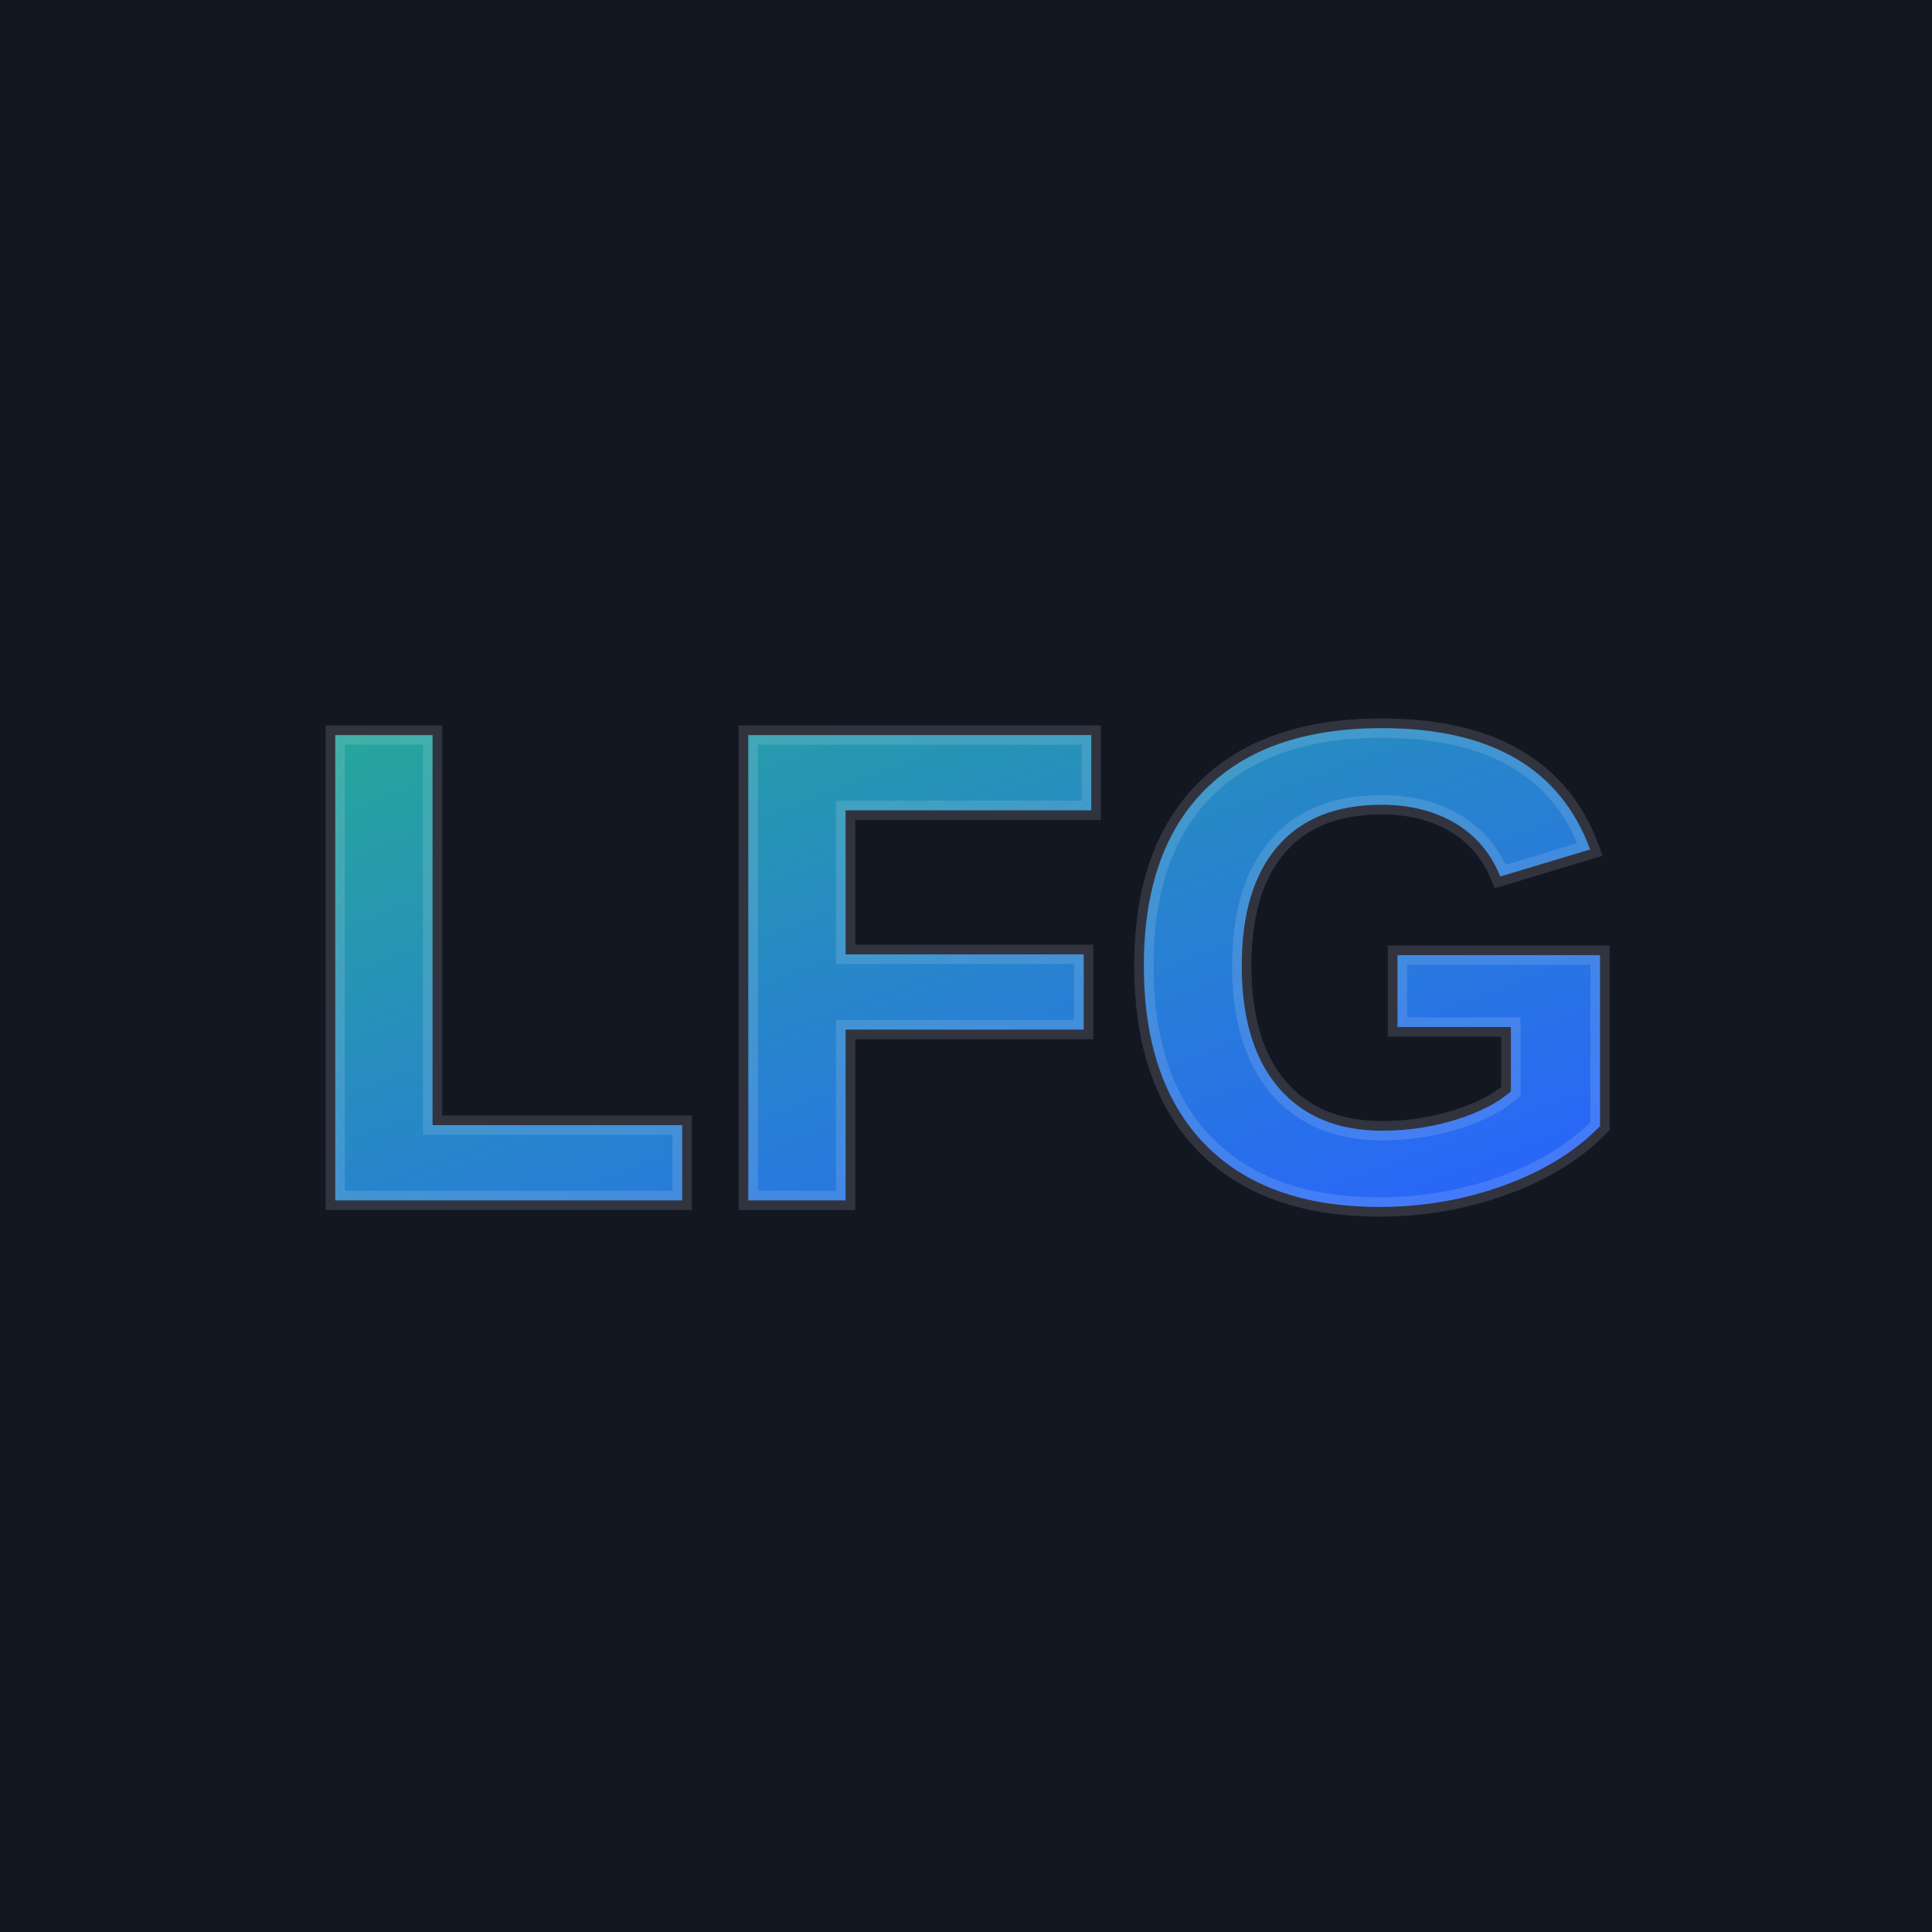
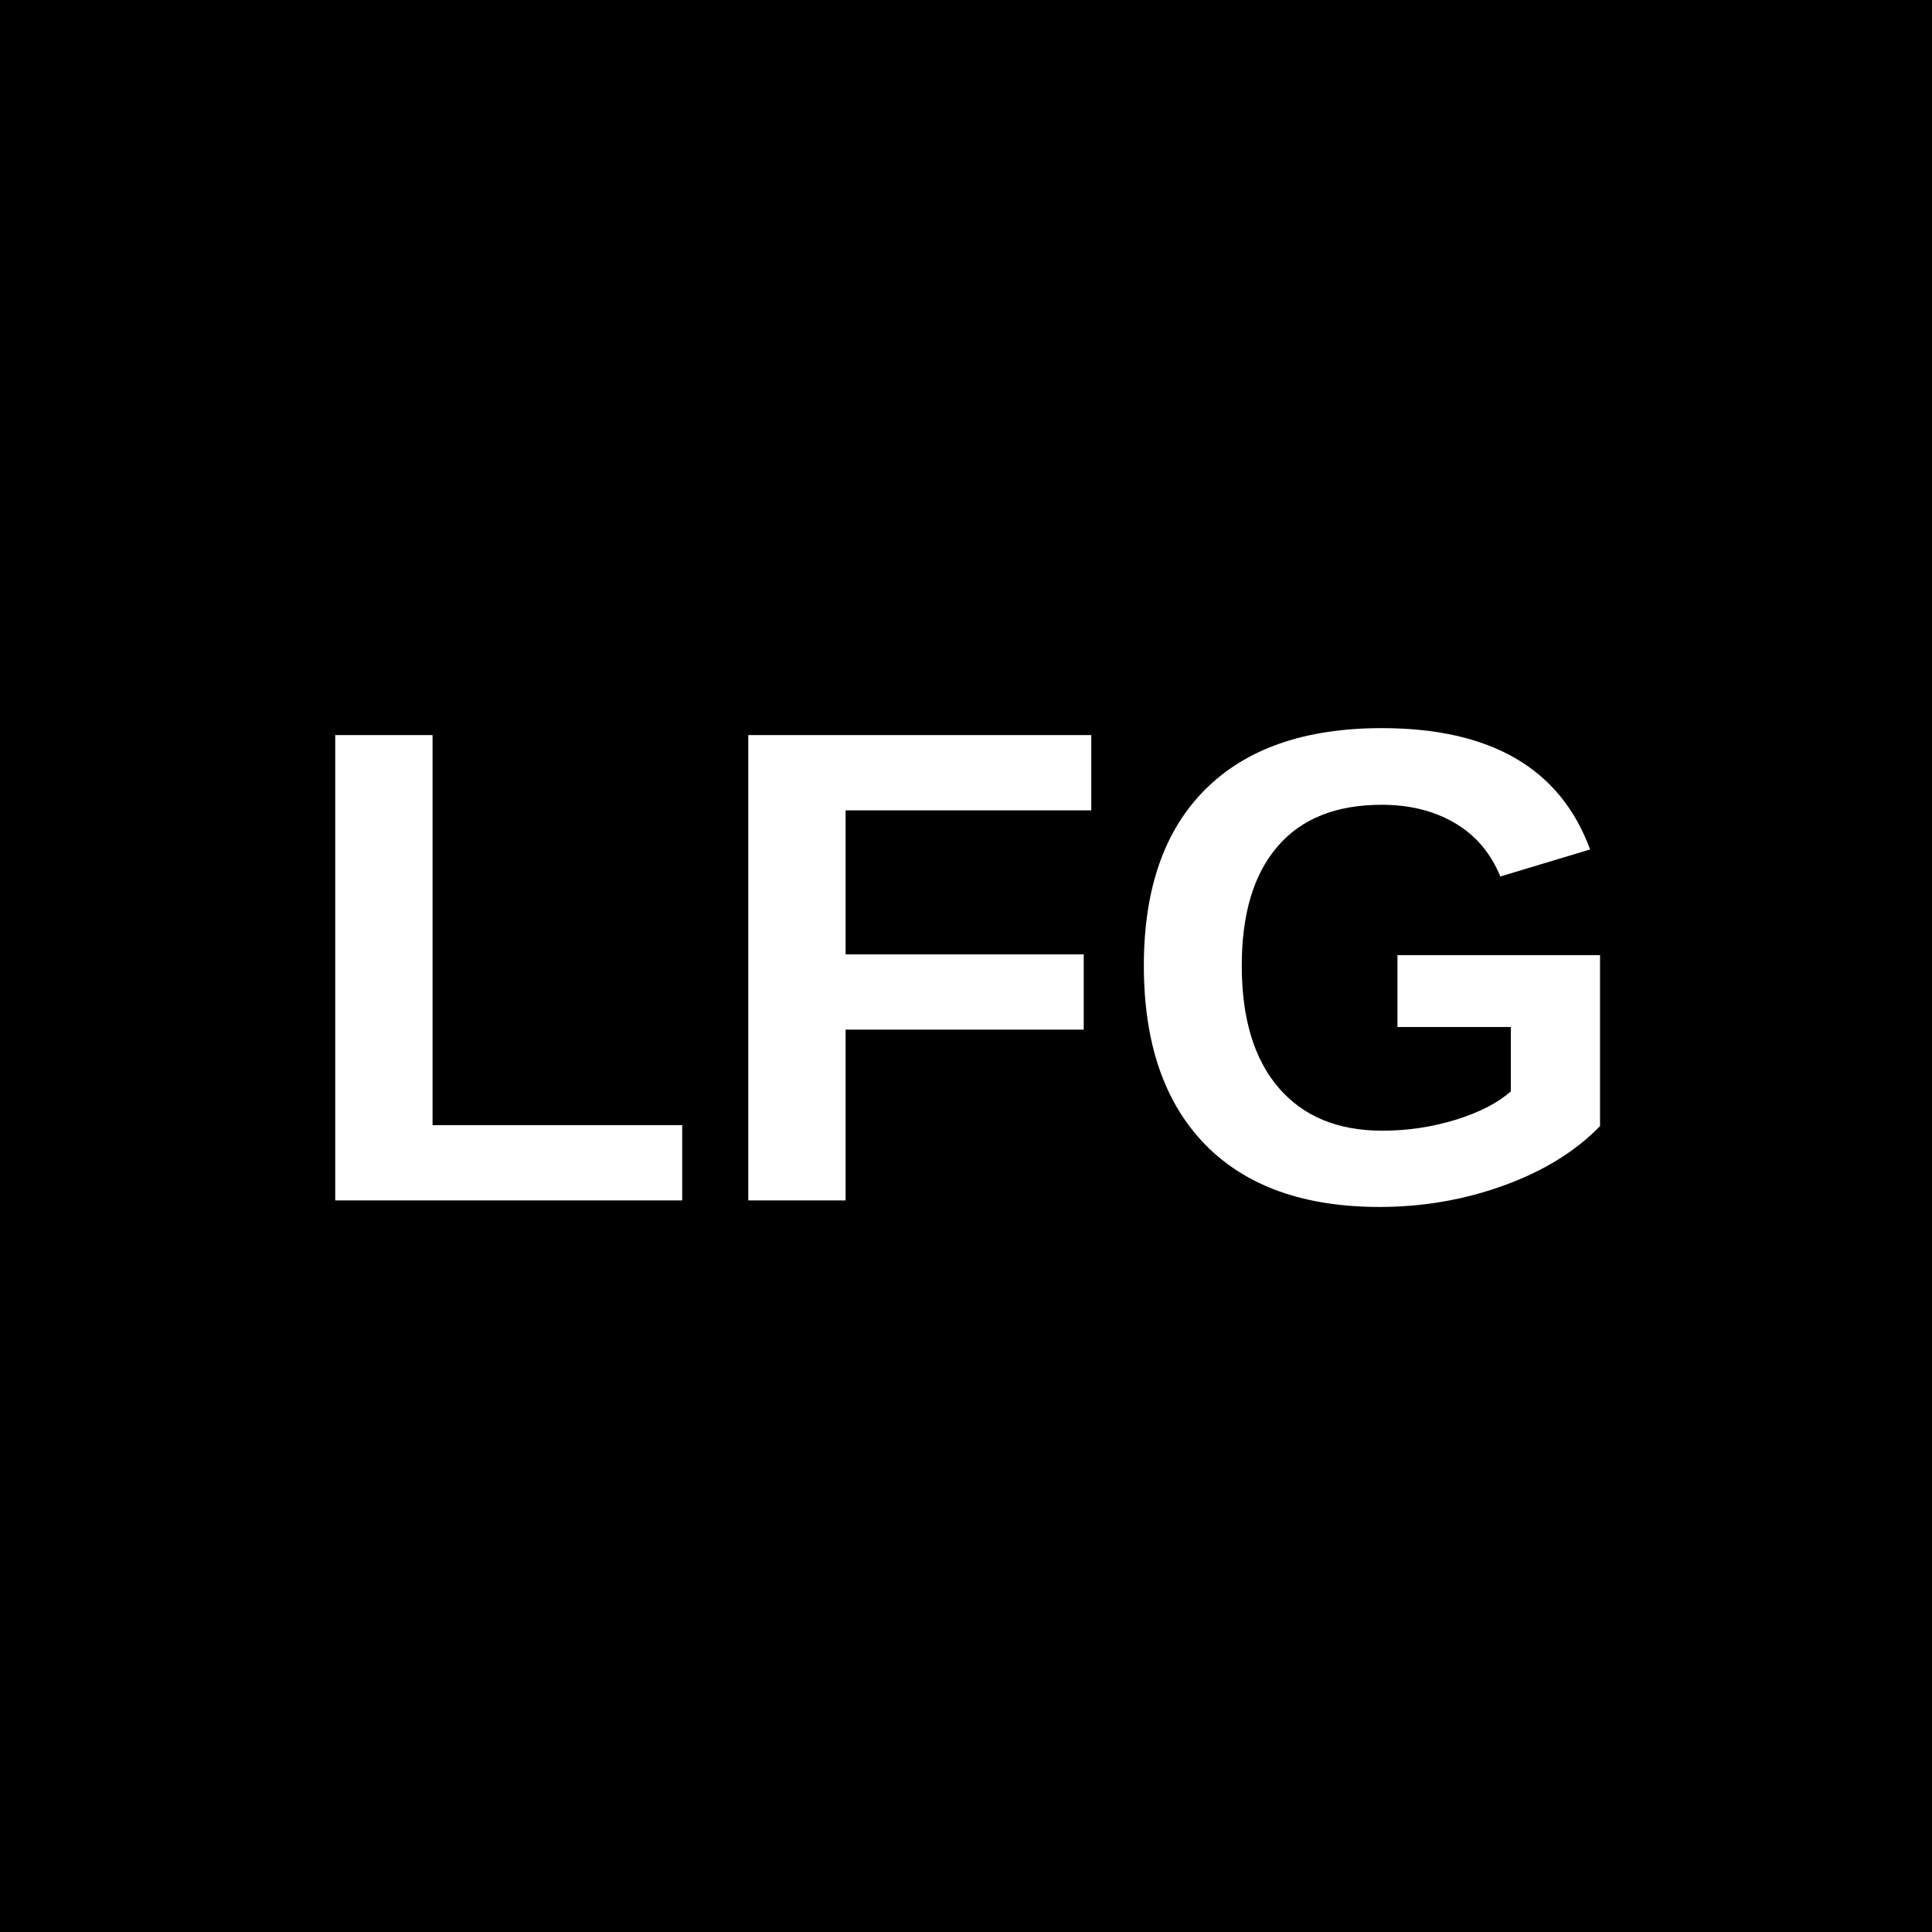
<svg xmlns="http://www.w3.org/2000/svg" width="152" height="152" viewBox="0 0 152 152">
-   <defs>
-     <linearGradient id="textGrad" x1="0%" y1="0%" x2="100%" y2="100%">
-       <stop offset="0%" style="stop-color:#26A69A;stop-opacity:1" />
-       <stop offset="100%" style="stop-color:#2962FF;stop-opacity:1" />
-     </linearGradient>
-   </defs>
-   <rect width="152" height="152" fill="#131722" />
-   <text x="50%" y="50%" font-family="Arial, Helvetica, sans-serif" font-size="53.2" font-weight="bold" fill="url(#textGrad)" text-anchor="middle" dominant-baseline="central" stroke="#ffffff20" stroke-width="1.52">LFG</text>
+   <rect width="152" height="152" fill="#000000" />
+   <text x="50%" y="50%" font-family="Arial, Helvetica, sans-serif" font-size="53.2" font-weight="bold" fill="#FFFFFF" text-anchor="middle" dominant-baseline="central">LFG</text>
</svg>
